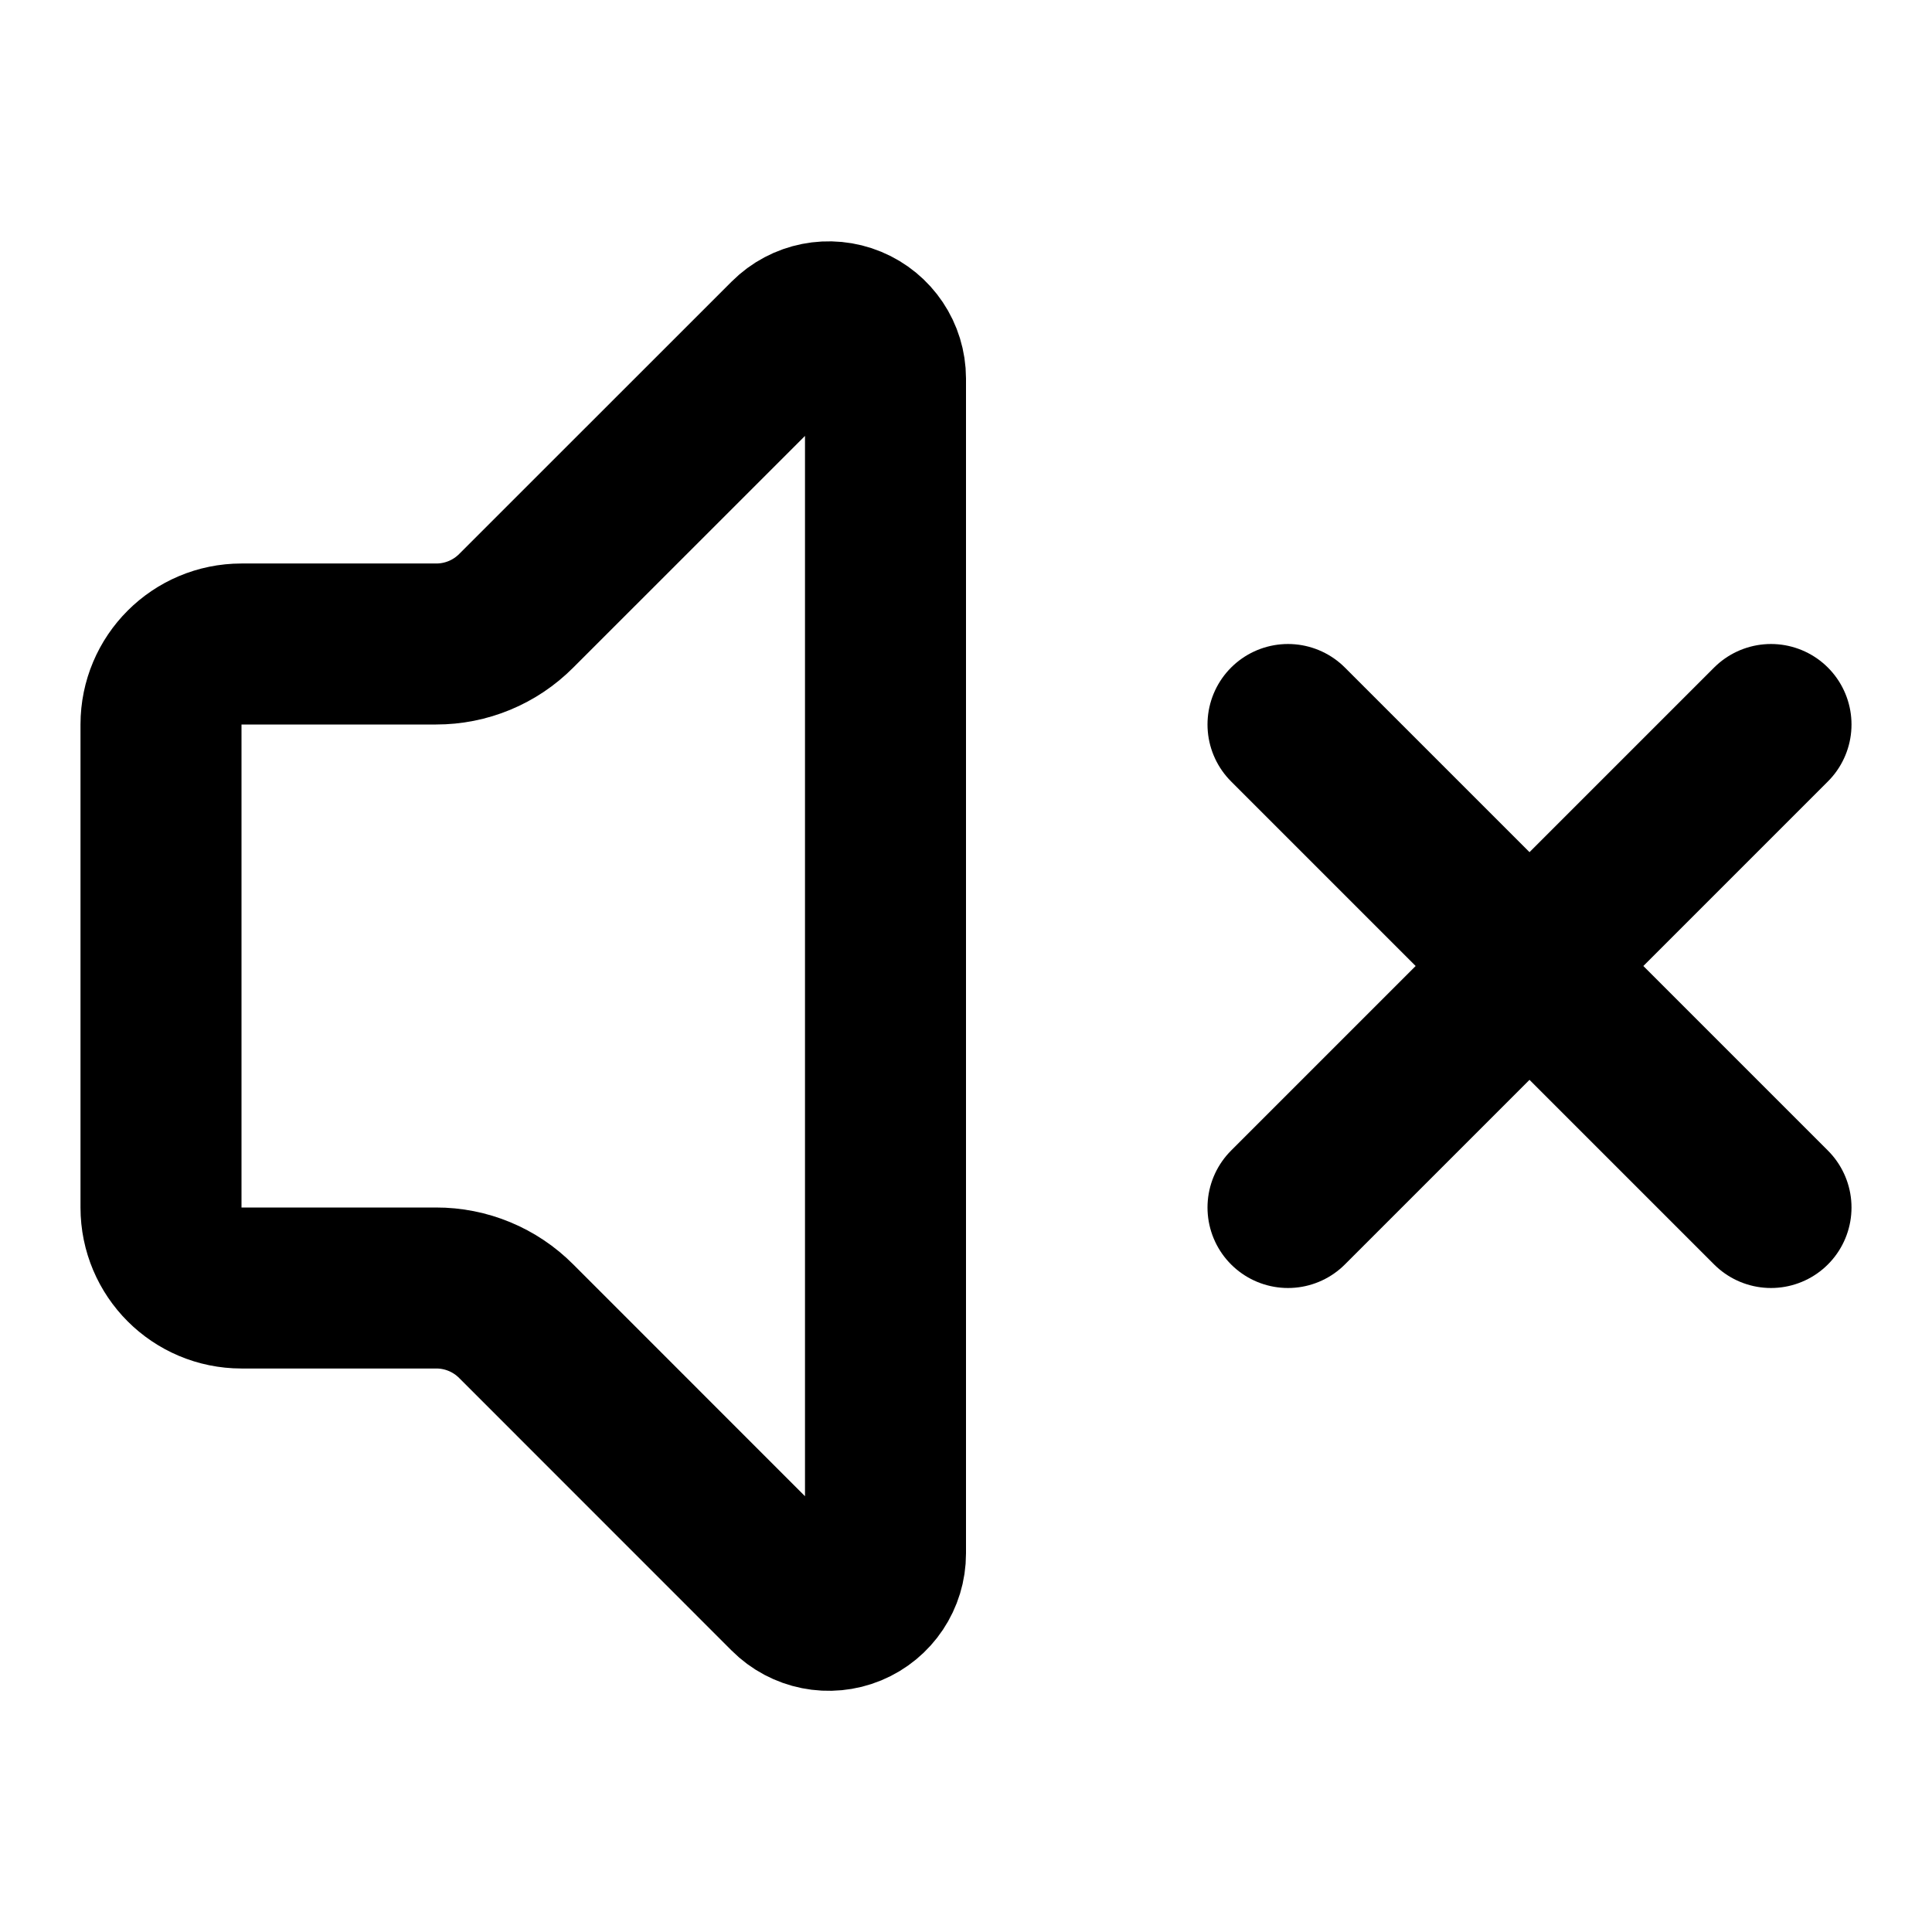
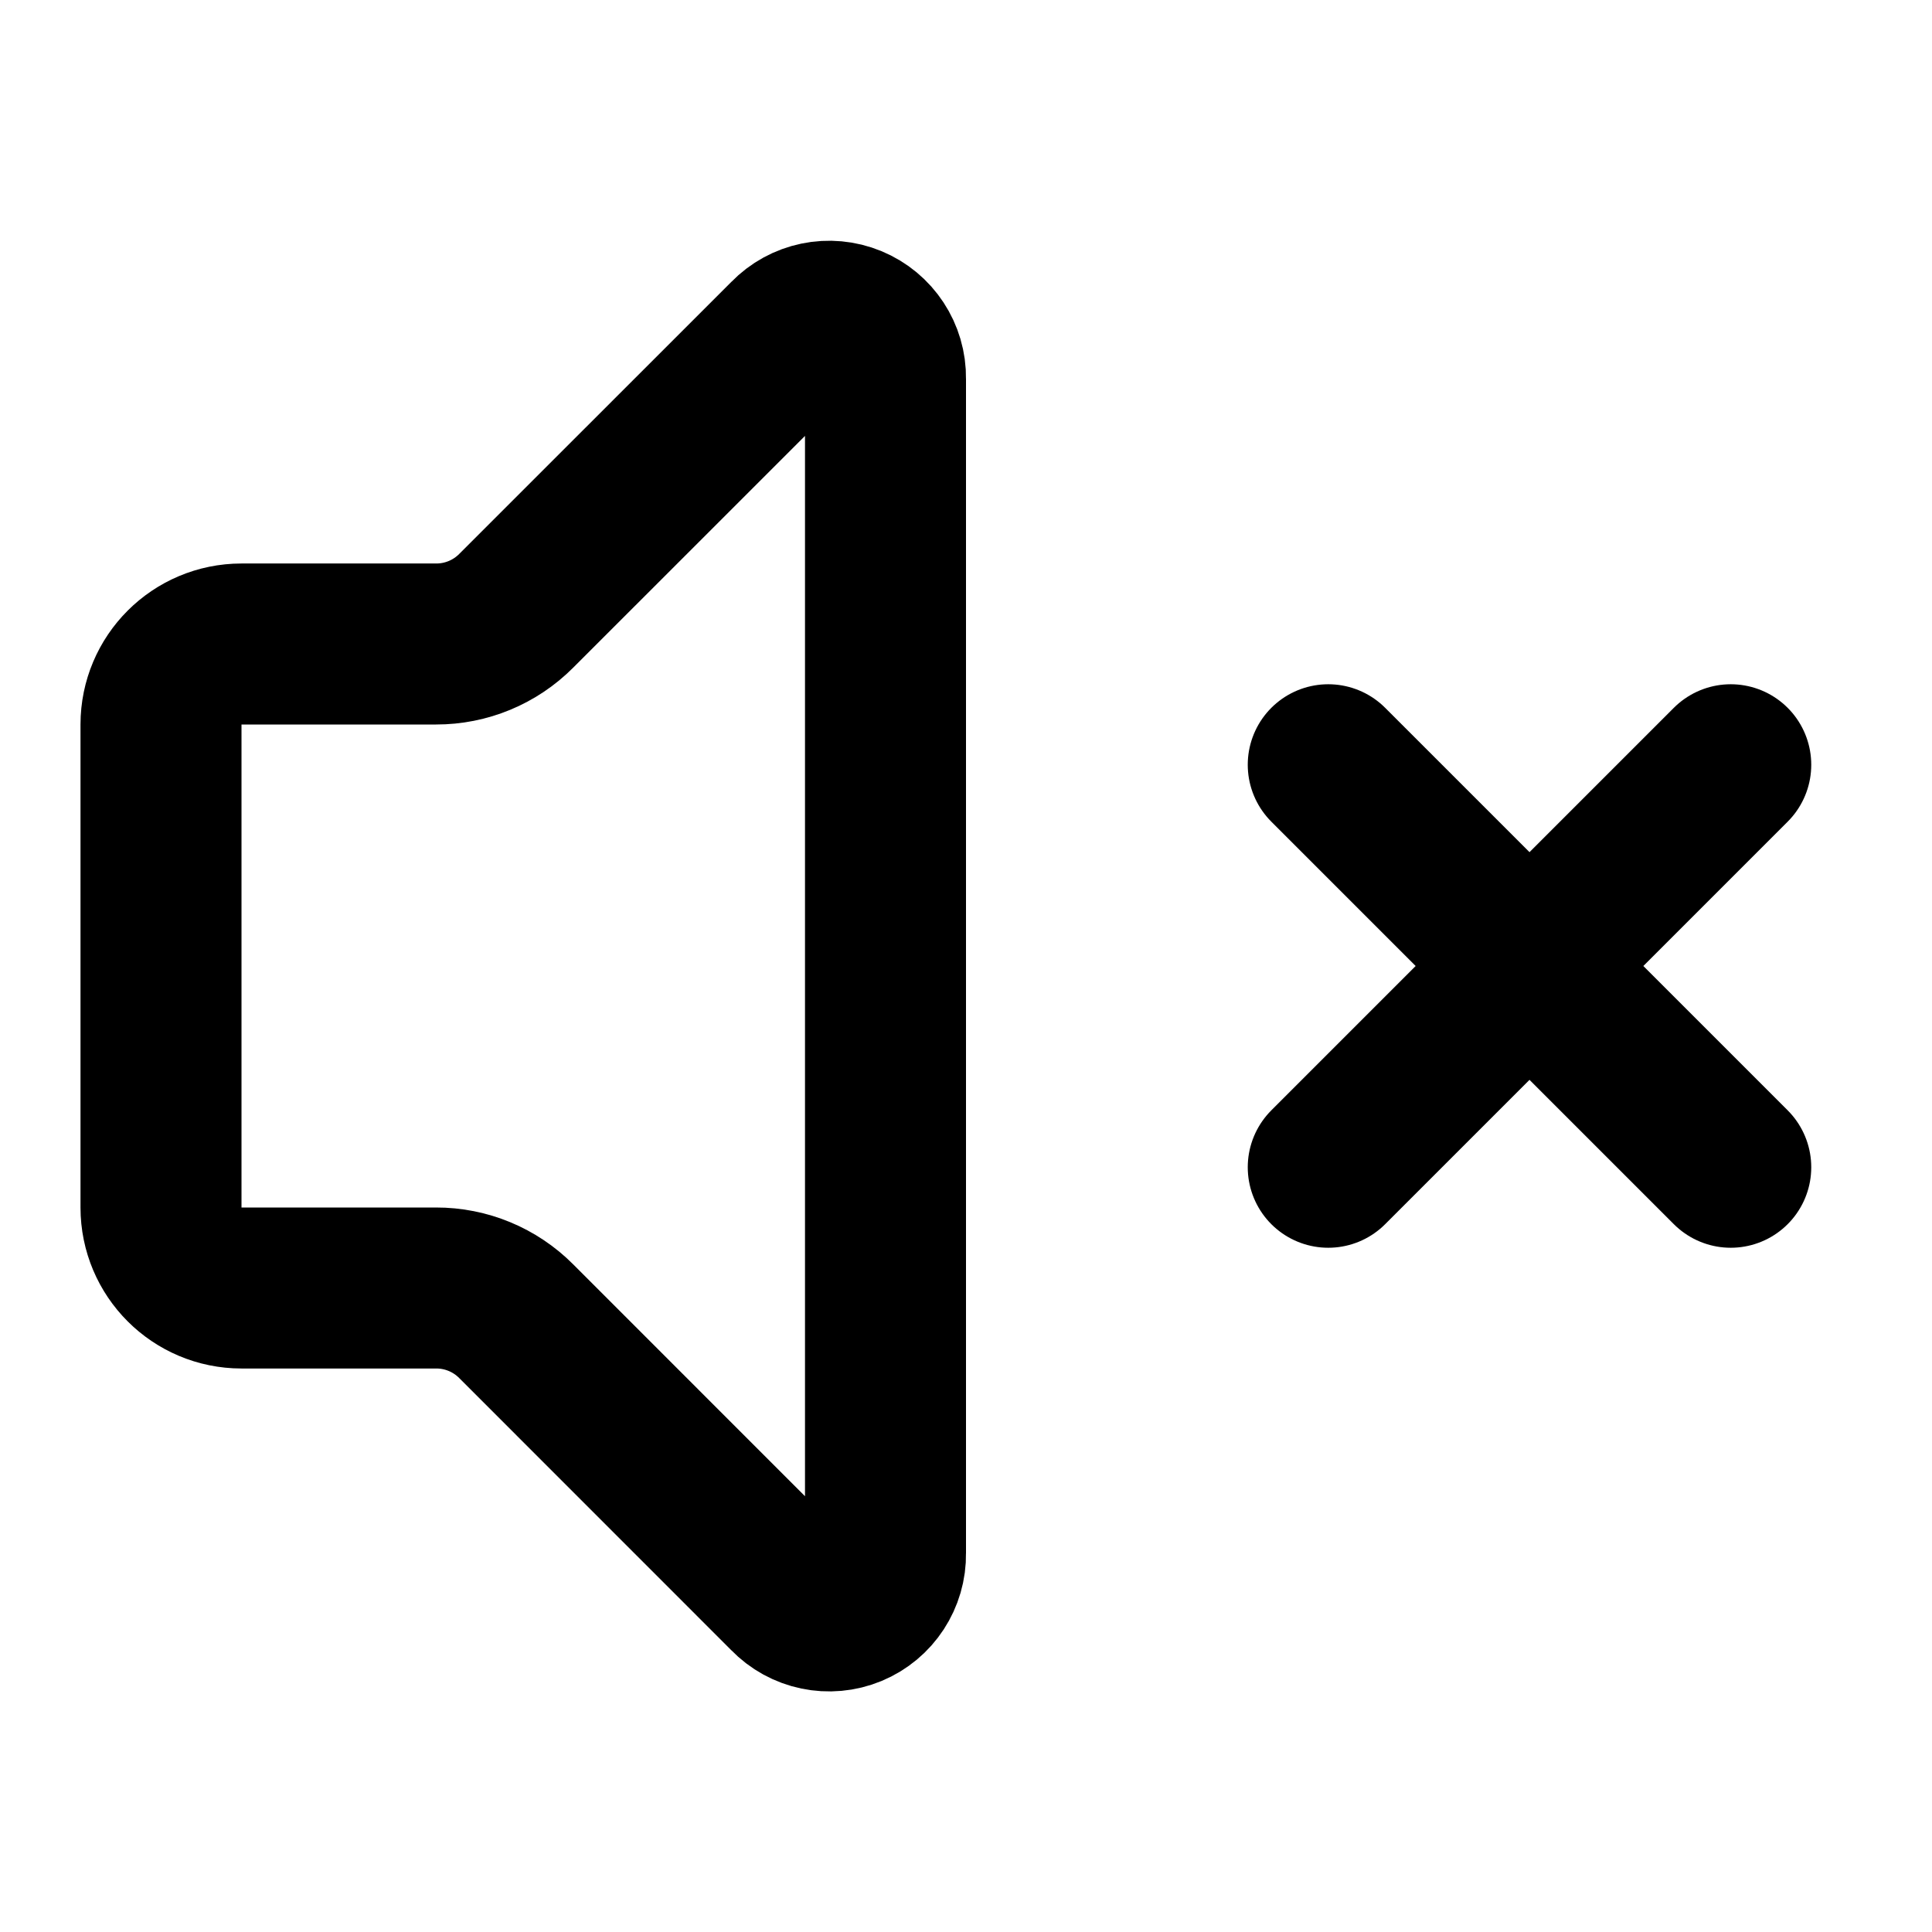
<svg xmlns="http://www.w3.org/2000/svg" fill="none" stroke="currentColor" stroke-linecap="round" stroke-linejoin="round" stroke-width="2" class="lucide lucide-volume-x" viewBox="0 0 24 24">
-   <path d="M11 4.702a.705.705 0 0 0-1.203-.498L6.413 7.587A1.4 1.4 0 0 1 5.416 8H3a1 1 0 0 0-1 1v6a1 1 0 0 0 1 1h2.416a1.4 1.4 0 0 1 .997.413l3.383 3.384A.705.705 0 0 0 11 19.298zM22 9l-6 6M16 9l6 6" />
+   <path d="M11 4.702a.7.7 0 0 0-1.203-.498L6.413 7.587A1.4 1.4 0 0 1 5.416 8H3a1 1 0 0 0-1 1v6a1 1 0 0 0 1 1h2.416a1.4 1.4 0 0 1 .997.413l3.383 3.384A.7.7 0 0 0 11 19.298zM16.5 14.5l5-5M16.5 9.5l5 5" />
</svg>
